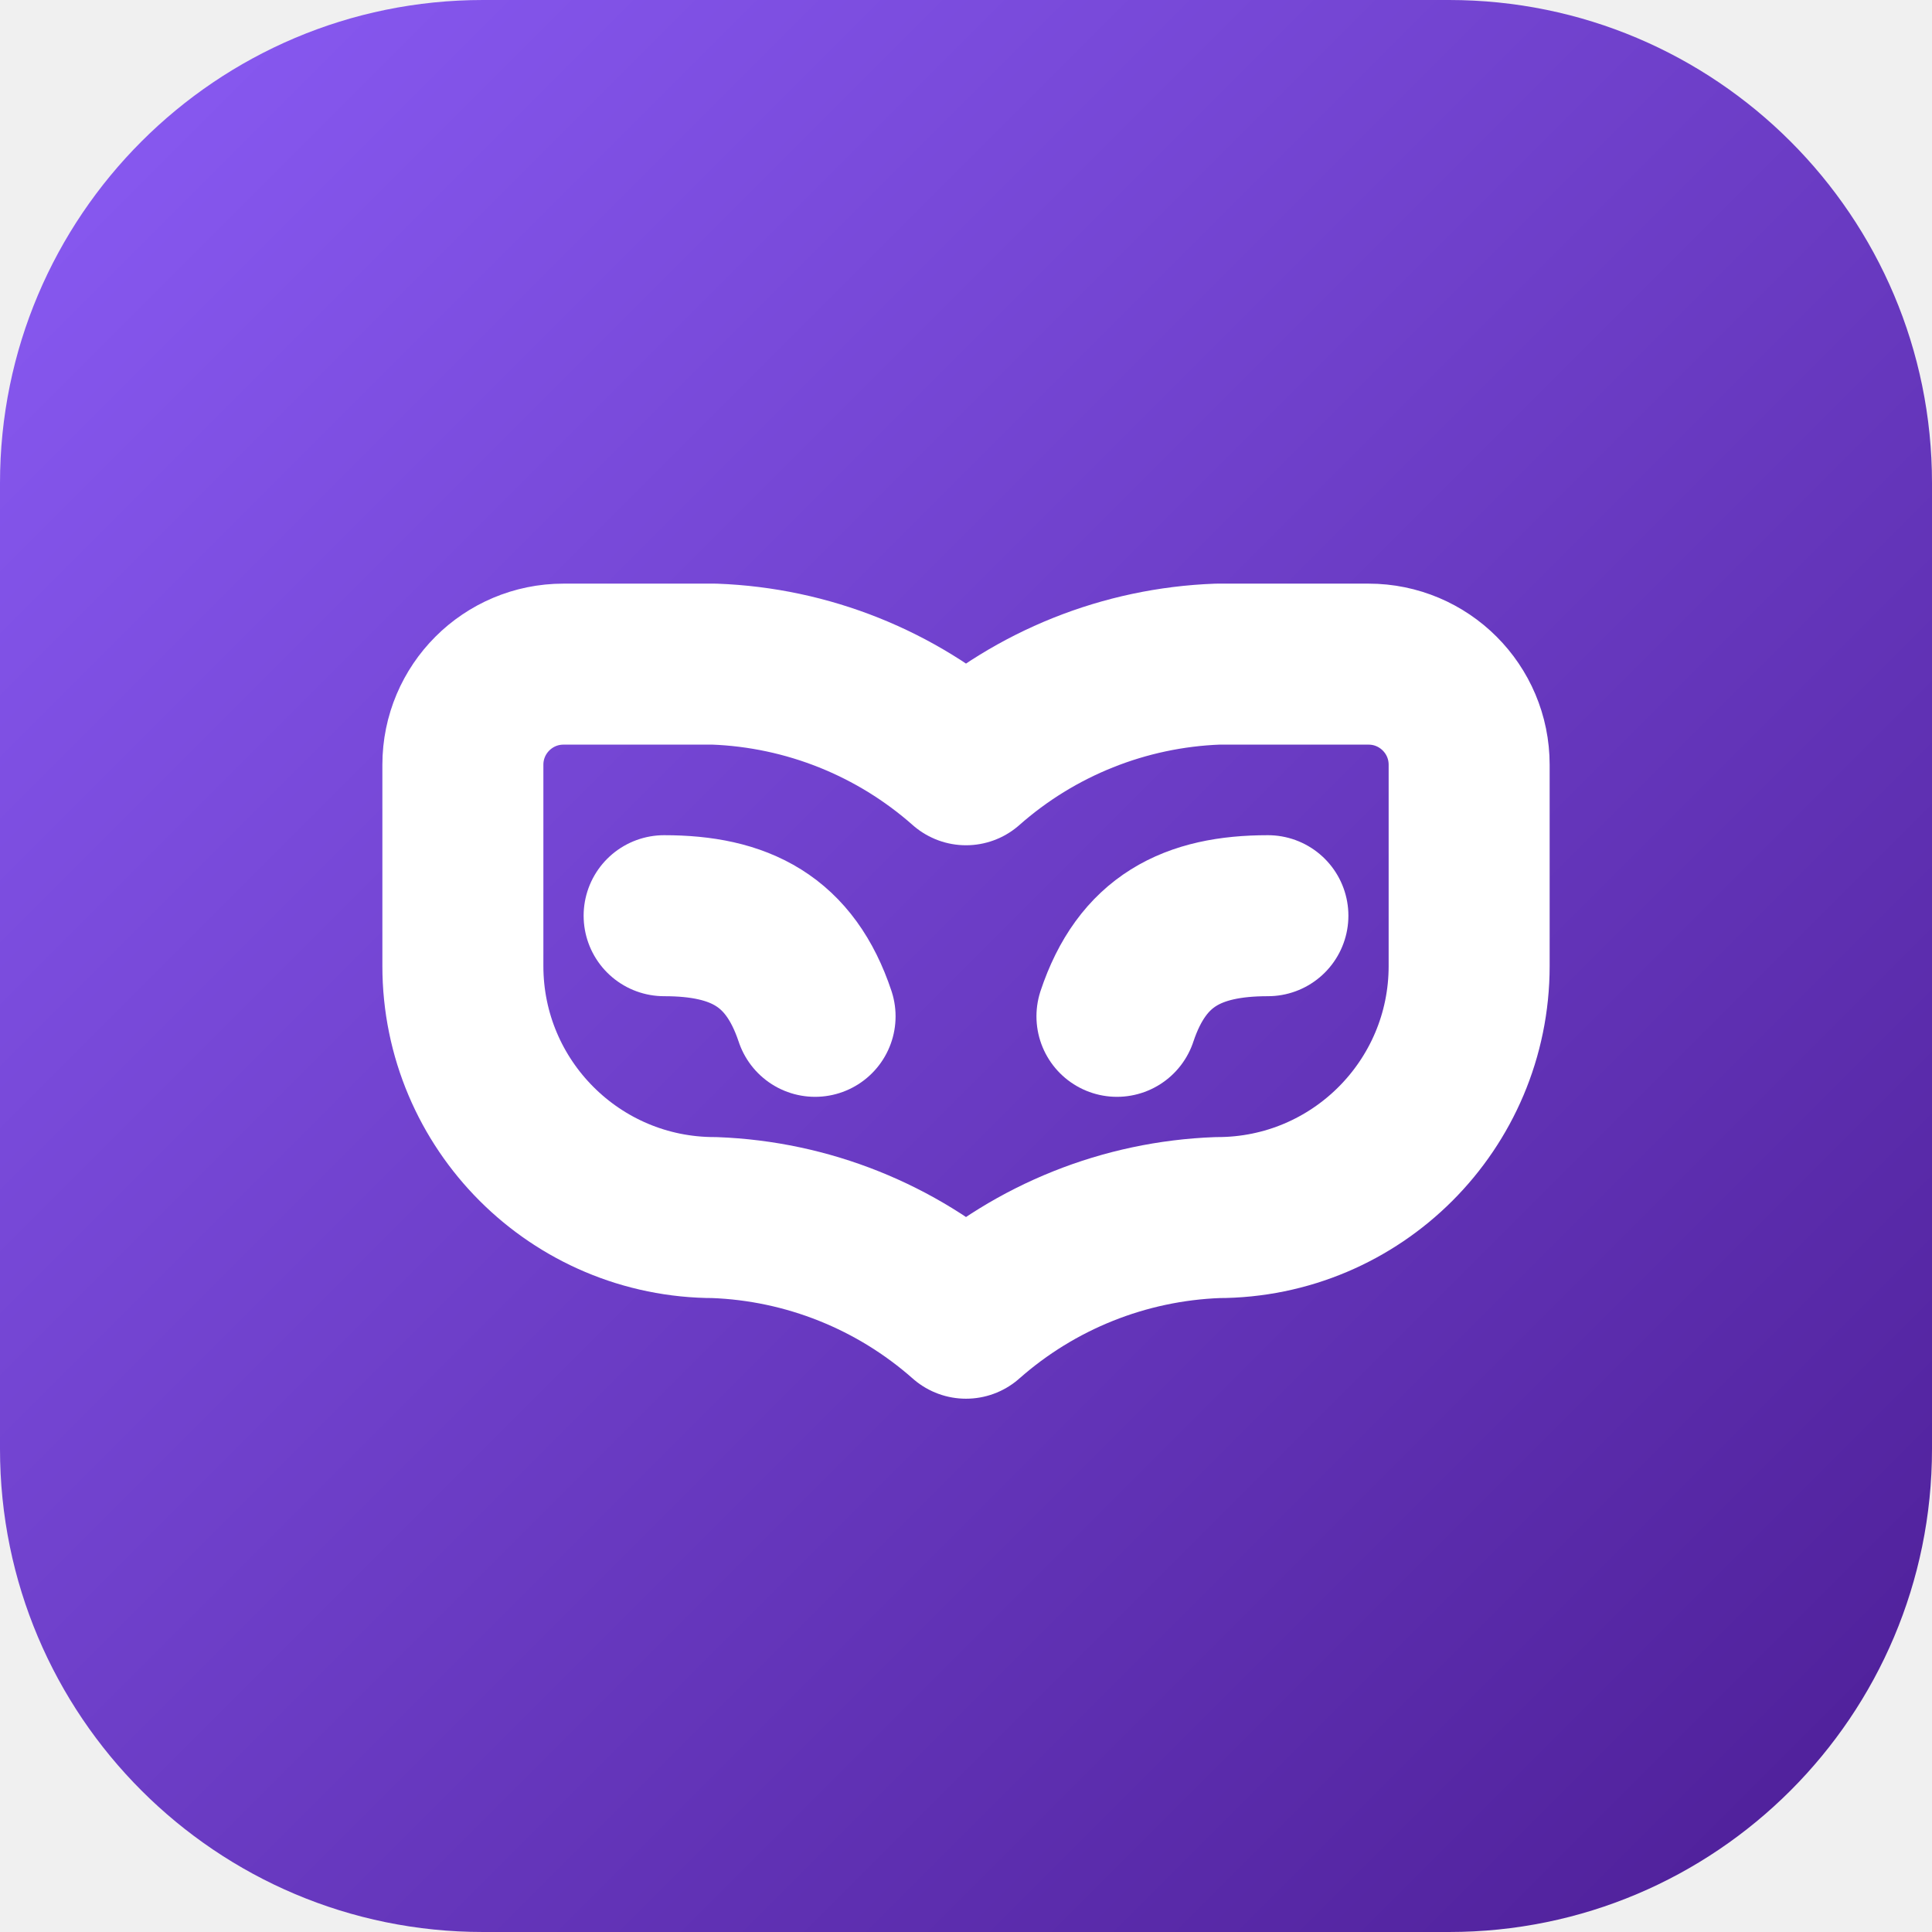
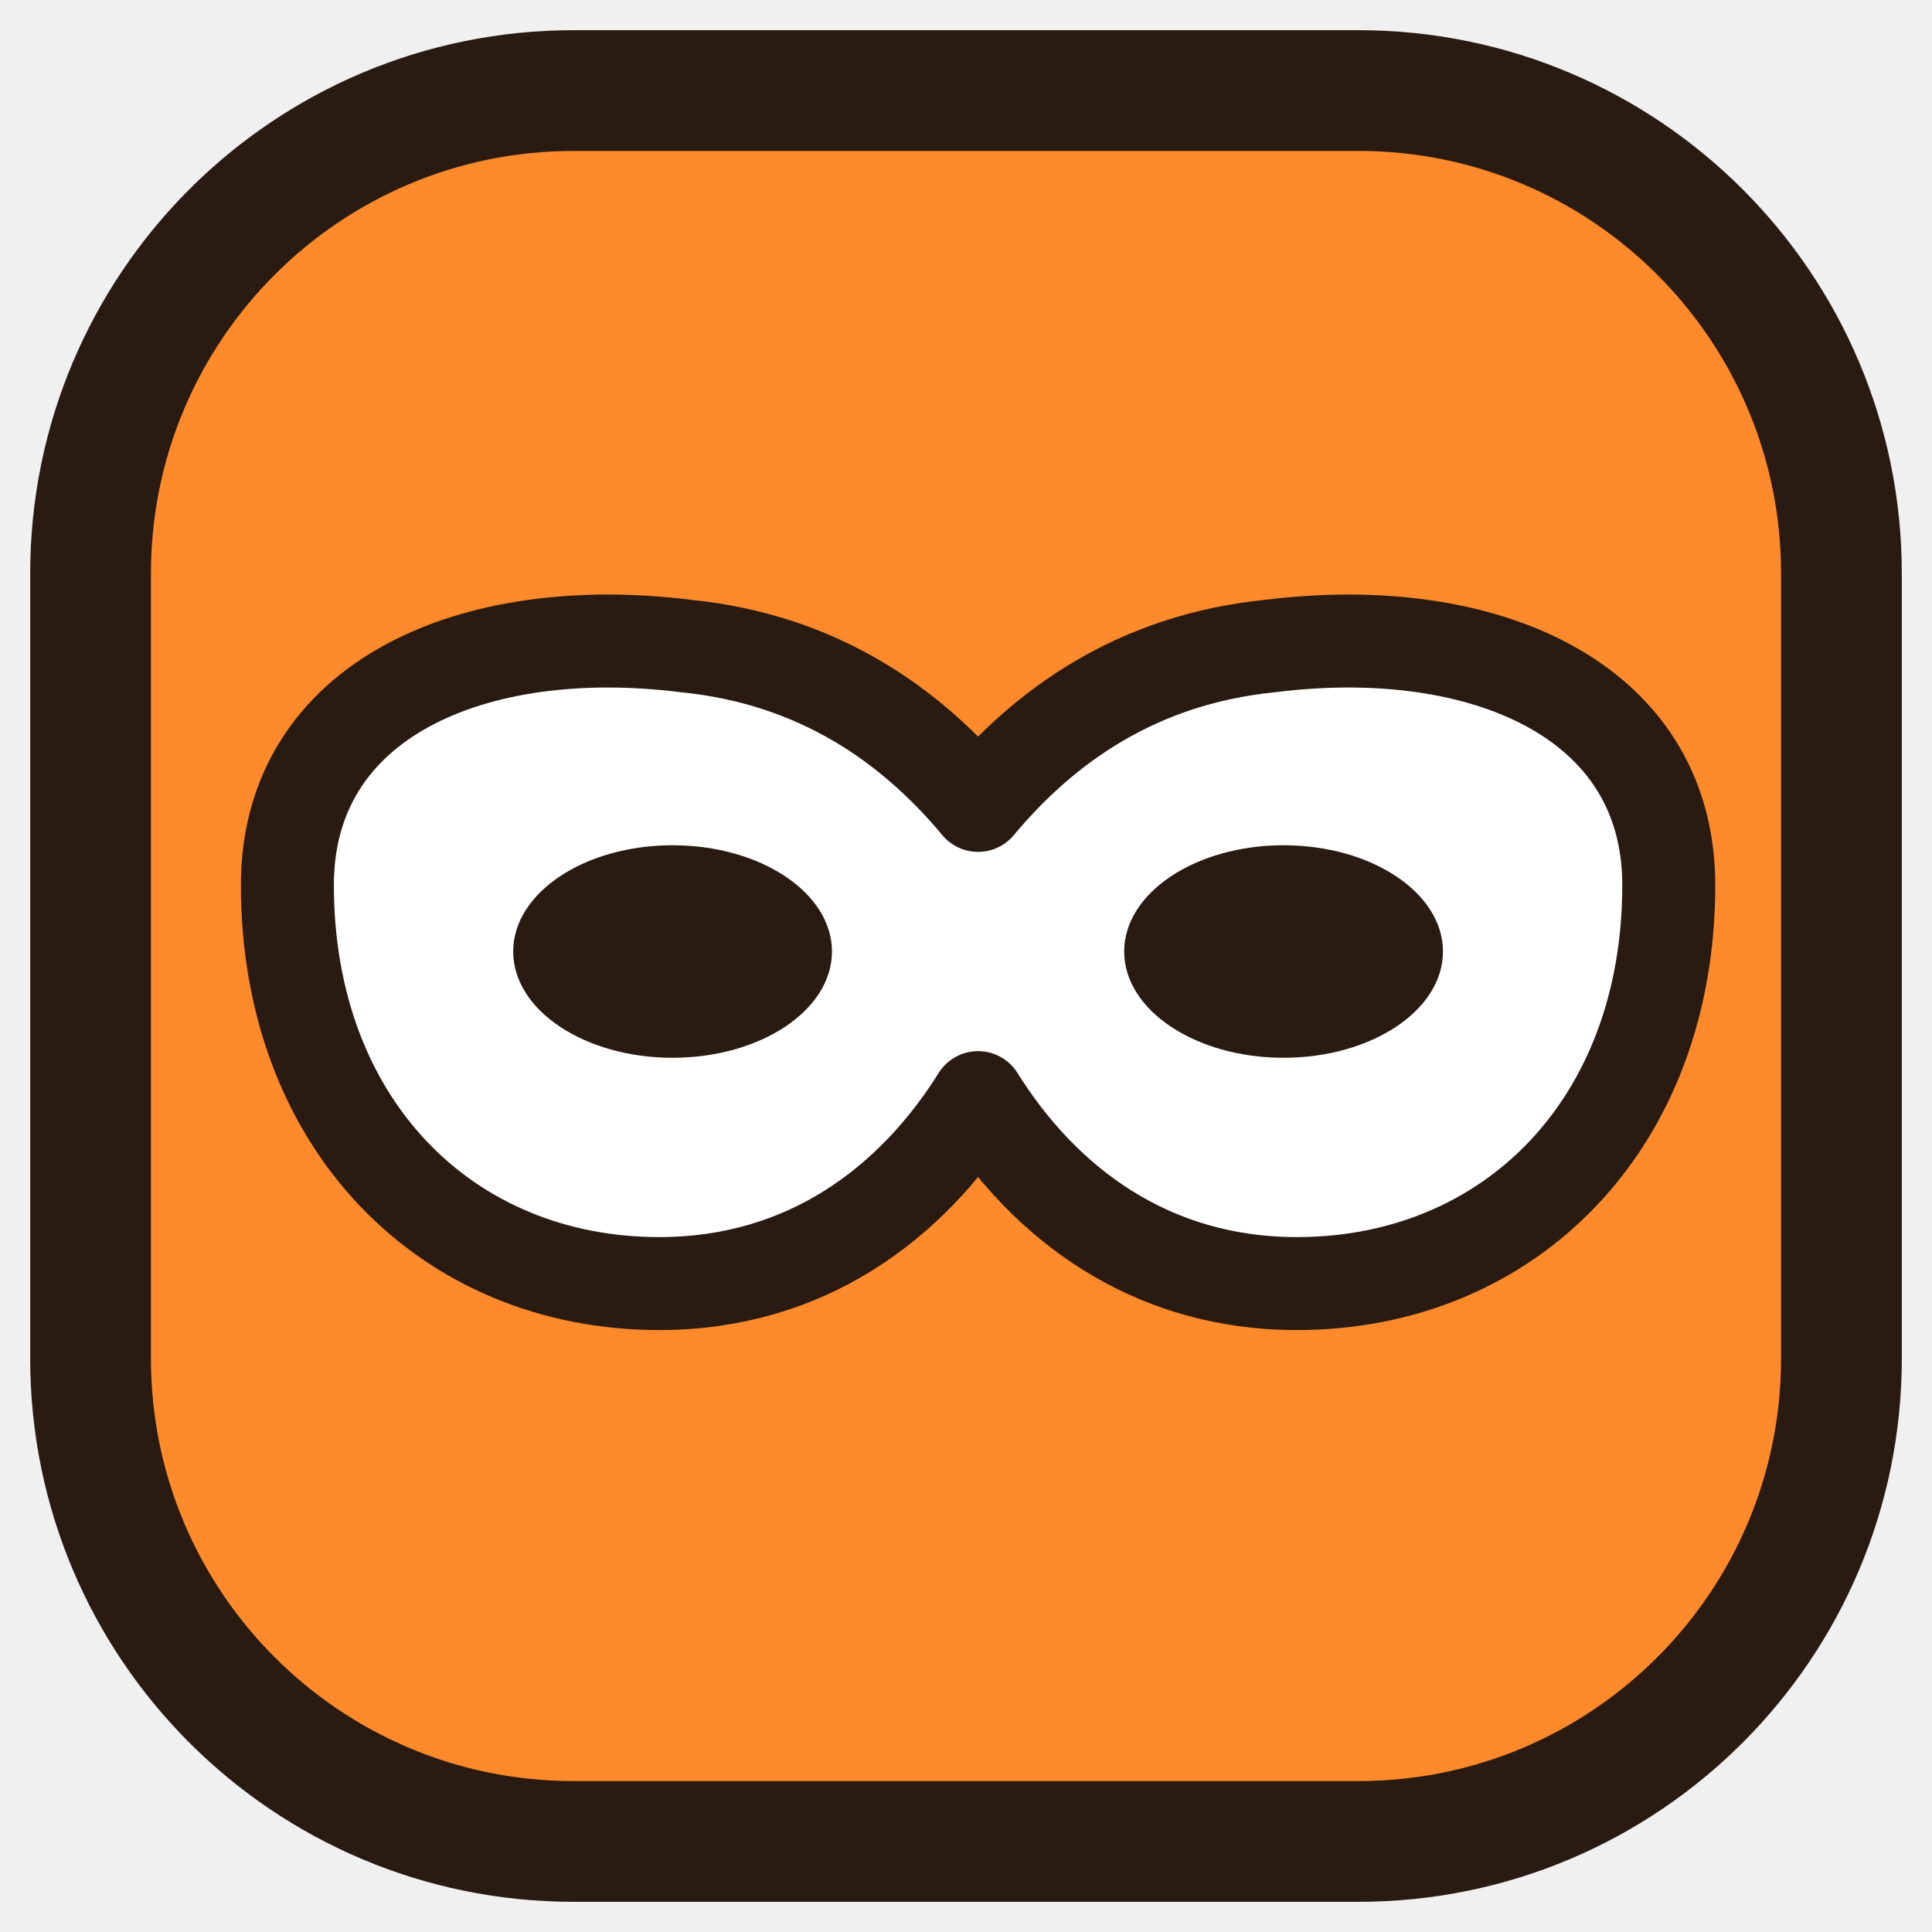
<svg xmlns="http://www.w3.org/2000/svg" viewBox="0 0 64 64">
-   <defs>
-     <linearGradient id="g" x1="0" y1="0" x2="1" y2="1">
-       <stop offset="0" stop-color="#8b5cf6" />
-       <stop offset="1" stop-color="#4c1d95" />
-     </linearGradient>
-   </defs>
-   <rect width="64" height="64" rx="16" fill="url(#g)" />
-   <g fill="none" stroke="#fff" stroke-width="3.2" stroke-linecap="round" stroke-linejoin="round" transform="translate(12 12) scale(1.6667)">
-     <path d="M18 11c-1.5 0-2.5.5-3 2" />
-     <path d="M4 6a2 2 0 0 0-2 2v4a5 5 0 0 0 5 5 8 8 0 0 1 5 2 8 8 0 0 1 5-2 5 5 0 0 0 5-5V8a2 2 0 0 0-2-2h-3a8 8 0 0 0-5 2 8 8 0 0 0-5-2z" />
-     <path d="M6 11c1.5 0 2.5.5 3 2" />
+   <rect x="3" y="3" width="58" height="58" rx="16" fill="#ff8a2b" stroke="#2a1b12" stroke-width="4" />
+   <g transform="translate(6 17) scale(.44)" stroke="#2a1b12" stroke-linejoin="round" stroke-linecap="round">
+     <path d="M8 28C8 14 22 8 38 10c10 1 17 6 22 12 5-6 12-11 22-12 16-2 30 4 30 18 0 18-12 30-28 30-11 0-19-6-24-14-5 8-13 14-24 14C20 58 8 46 8 28Z" fill="#fff" stroke-width="7" />
+     <ellipse cx="37" cy="33" rx="12" ry="8" fill="#2a1b12" stroke-width="0" />
+     <ellipse cx="83" cy="33" rx="12" ry="8" fill="#2a1b12" stroke-width="0" />
  </g>
</svg>
